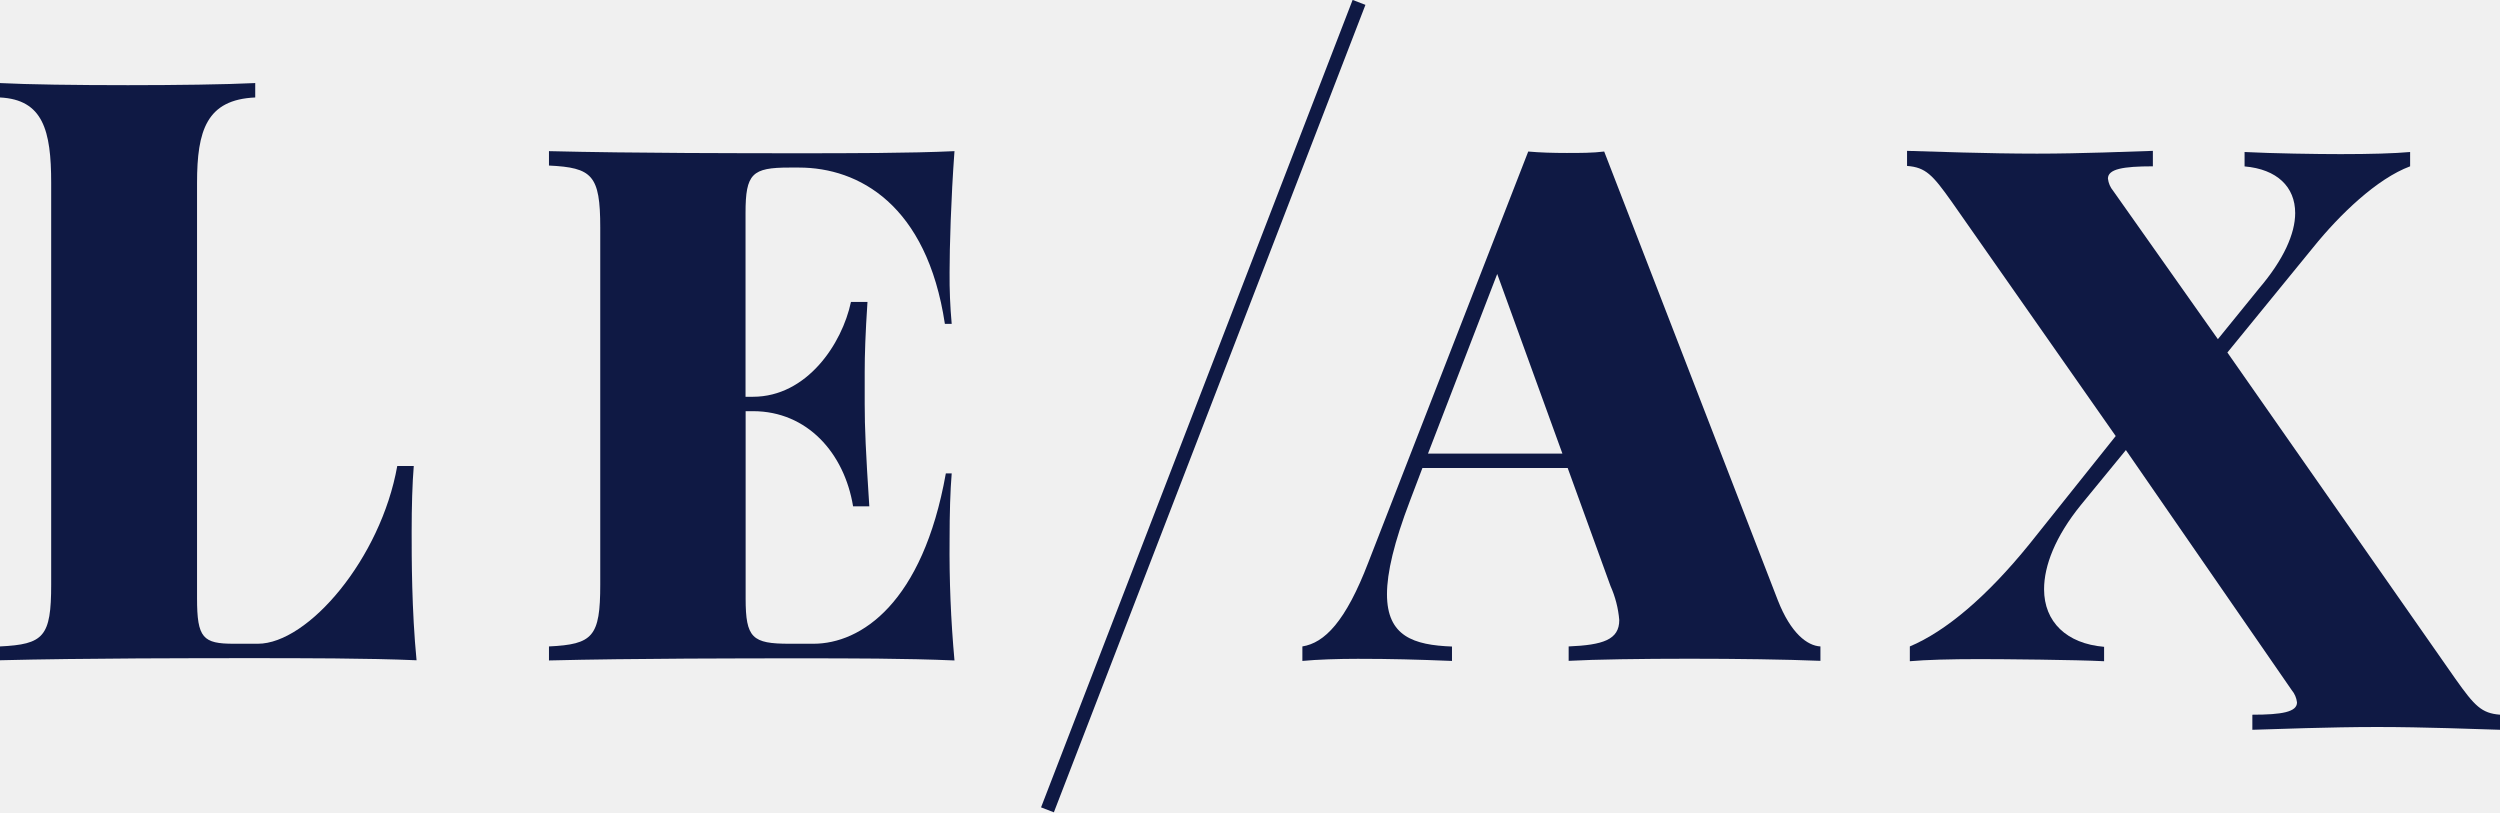
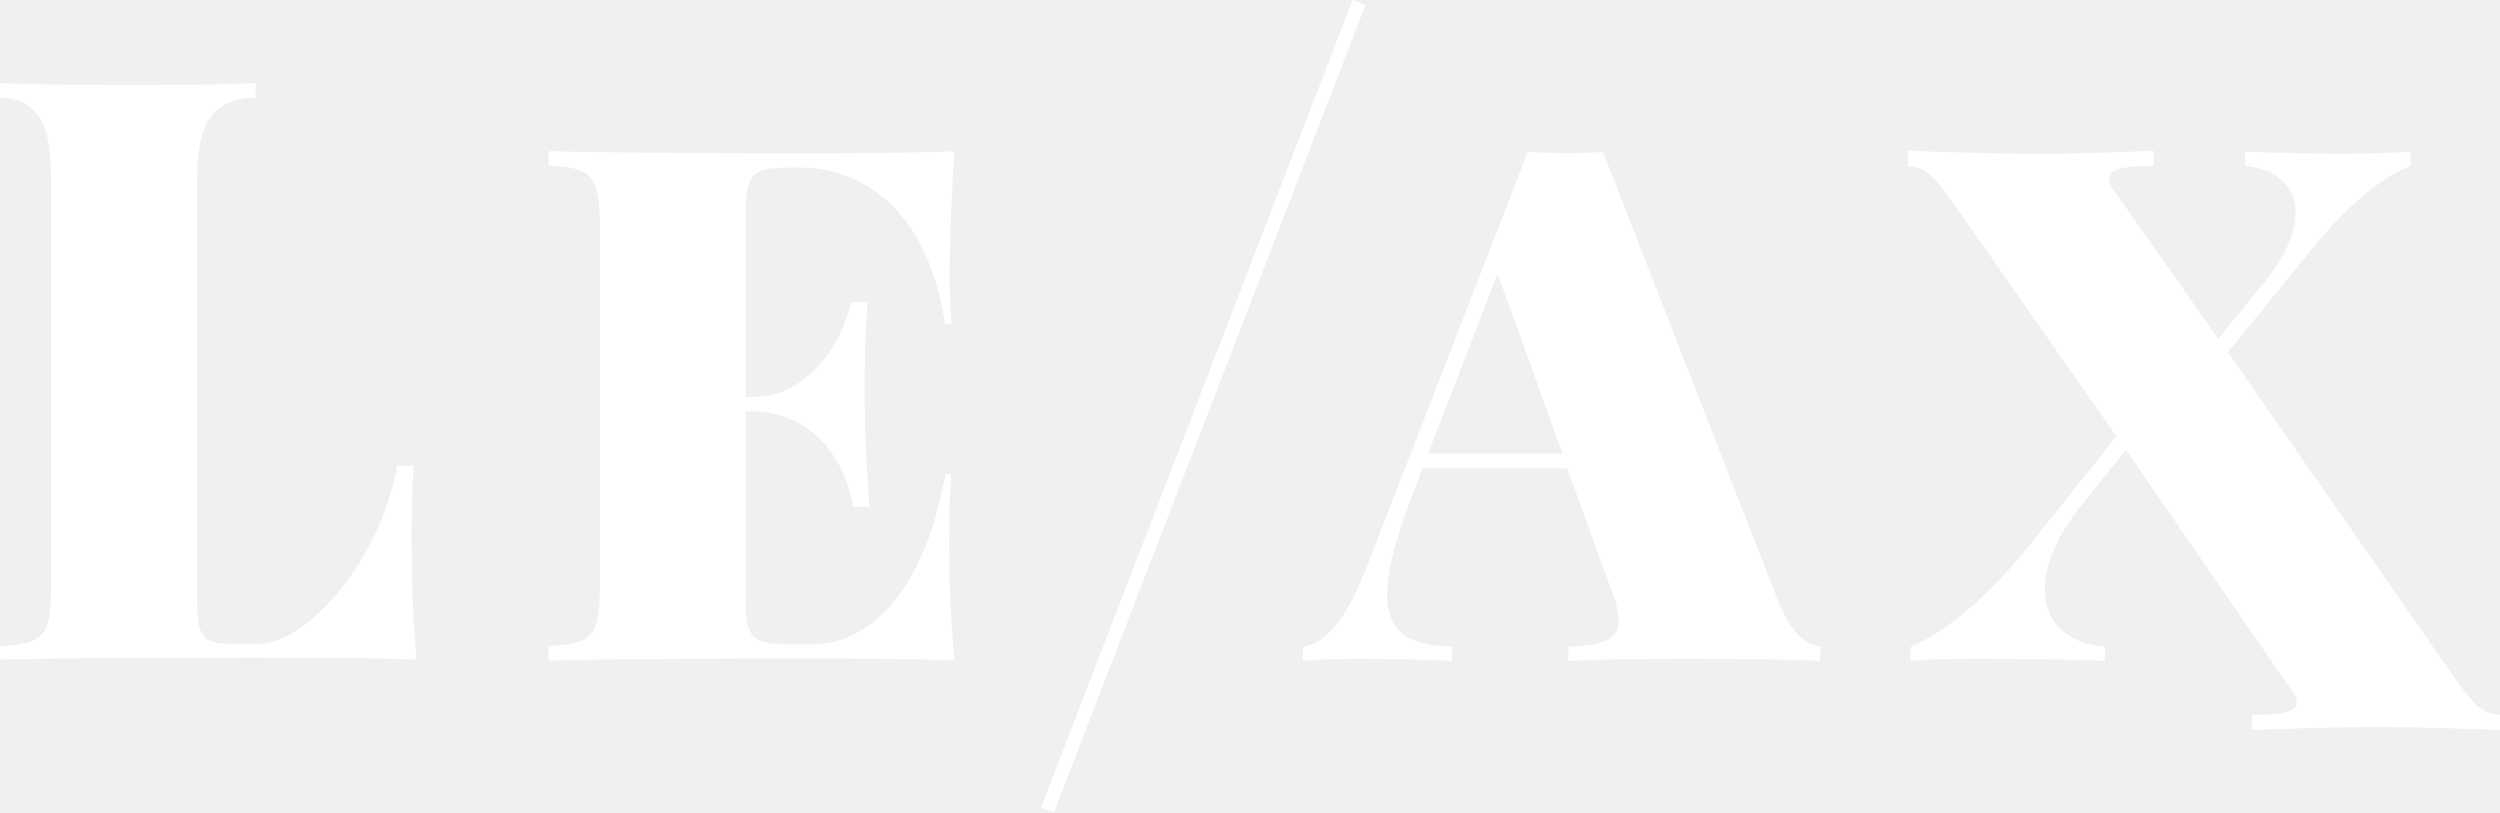
- <svg xmlns="http://www.w3.org/2000/svg" id="Calque_1" data-name="Calque 1" viewBox="0 0 260.35 84.6">
+ <svg xmlns="http://www.w3.org/2000/svg" id="Calque_1" data-name="Calque 1" viewBox="0 0 266.59 86.63">
  <defs>
-     <style>.cls-1{fill:#0f1944;}</style>
+     <style>.cls-1{fill:#fff;}</style>
  </defs>
-   <path class="cls-1" d="M189.44,66.21c1.35,3.44,3.07,4.72,4.43,4.79v1.5c-3.62-.15-8.71-0.22-13.64-0.22s-9.91.07-12.58,0.22V71c3.55-.15,5.27-0.69,5.27-2.74a10.91,10.91,0,0,0-.91-3.55l-4.46-12.29H152.42l-1.28,3.37c-1.68,4.39-2.41,7.54-2.41,9.77,0,4.39,2.78,5.3,6.77,5.45v1.5c-3.73-.15-6.36-0.22-9.8-0.22-2,0-4.28.07-5.78,0.22V71c2.3-.37,4.5-2.56,6.88-8.78l16.64-42.76c1.21,0.11,2.6.15,4,.15s2.74,0,3.91-.15Zm-29.23-34L153,50.92h14Z" transform="translate(-4.29 -3.68)" />
-   <path class="cls-1" d="M260,74.38c2,2.82,2.71,3.58,4.65,3.73v1.57c-2.45-.07-7.86-0.29-12.8-0.29s-10.57.22-13,.29V78.11c3.11,0,4.65-.29,4.65-1.28a2.43,2.43,0,0,0-.55-1.28l-17.27-25L221,56.26c-2.67,3.29-3.84,6.33-3.84,8.78,0,3.4,2.34,5.67,6.25,6v1.5c-2.85-.15-10.57-0.22-12.95-0.22-3.07,0-5.63.07-7.28,0.22V71c3.73-1.57,8-5.16,12.44-10.64l9-11.27-17.08-24.4c-2-2.82-2.71-3.58-4.65-3.73V19.39c2.6,0.07,8.3.29,13.53,0.29,4.65,0,9.77-.22,12.07-0.29V21c-3.15,0-4.68.29-4.68,1.28a2.43,2.43,0,0,0,.55,1.28L235.26,39l4.28-5.27c2.56-3,3.77-5.71,3.77-7.86,0-2.74-1.9-4.57-5.27-4.86v-1.5c2.85,0.15,7.57.22,10,.22,3.07,0,5.6-.07,7.24-0.22V21c-3.44,1.28-7.32,5-10.1,8.45l-8.93,10.94Z" transform="translate(-4.29 -3.68)" />
-   <path class="cls-1" d="M30.88,13.83c-5.08.22-6.07,3.44-6.07,8.89V66c0,4.13.62,4.72,3.84,4.72h2.49c5.23,0,12.8-8.85,14.52-18.51h1.72c-0.15,1.79-.22,4.21-0.22,6.88s0,8.12.51,13.35c-5.08-.22-12.14-0.22-17.16-0.22-5.38,0-17.52,0-26.23.22V71c4.57-.22,5.34-1,5.34-6.44V22.72c0-5.45-.84-8.67-5.34-8.89v-1.5c2.85,0.15,7.94.22,13.35,0.22,4.94,0,10.17-.07,13.24-0.22v1.5Z" transform="translate(-4.29 -3.68)" />
-   <path class="cls-1" d="M103.69,72.46c-5.08-.22-11-0.22-16-0.22-5.38,0-17.52,0-26.23.22V71c4.57-.22,5.34-1,5.34-6.44V27.36c0-5.45-.84-6.22-5.34-6.44v-1.5c8.71,0.22,20.85.22,26.23,0.22,4.57,0,11.4,0,16-.22-0.37,5-.51,10.1-0.51,12.58a54.1,54.1,0,0,0,.22,5.41h-0.71c-1.87-12.44-9-16.28-15.19-16.28h-1c-3.88,0-4.57.62-4.57,4.72V45h0.77c5.63,0,9.29-5.52,10.21-9.88h1.72c-0.22,3.29-.29,5.52-0.29,7.28,0,1.28,0,2.3,0,3.37,0,2.45.11,4.94,0.48,10.64H93.13c-0.91-5.56-4.79-9.91-10.42-9.91H81.94V66c0,4.13.69,4.72,4.57,4.72H89c4.94,0,11.38-4.21,13.79-17.74h0.61c-0.15,1.79-.22,4.17-0.22,6.88A125.61,125.61,0,0,0,103.69,72.46Z" transform="translate(-4.29 -3.68)" />
-   <rect class="cls-1" x="128.87" y="0.91" width="1.43" height="90.13" transform="translate(20.96 -47.25) rotate(21.1)" />
+   <path class="cls-1" d="M191.89,66.06c1.39,3.52,3.15,4.83,4.53,4.91V72.5c-3.71-.15-8.91-0.22-14-0.22s-10.15.07-12.88,0.22V71c3.63-.15,5.39-0.71,5.39-2.81a11.18,11.18,0,0,0-.94-3.63l-4.57-12.59H154l-1.31,3.45c-1.72,4.49-2.47,7.72-2.47,10,0,4.49,2.85,5.43,6.93,5.58V72.5c-3.82-.15-6.52-0.22-10-0.22-2,0-4.38.07-5.92,0.22V71c2.36-.37,4.61-2.62,7-9l17-43.79c1.24,0.11,2.66.15,4,.15s2.81,0,4-.15ZM162,31.23L154.58,50.4h14.35Z" transform="translate(-2.3 -2.03)" />
+   <path class="cls-1" d="M264.13,74.43c2.1,2.88,2.77,3.67,4.76,3.82v1.61c-2.51-.07-8.05-0.3-13.11-0.3s-10.82.22-13.33,0.3V78.25c3.18,0,4.76-.3,4.76-1.31a2.49,2.49,0,0,0-.56-1.31L229,50l-4.72,5.88c-2.73,3.37-3.93,6.48-3.93,9,0,3.48,2.4,5.81,6.4,6.11V72.5c-2.92-.15-10.82-0.22-13.26-0.22-3.15,0-5.77.07-7.45,0.22V71c3.82-1.61,8.2-5.28,12.74-10.9l9.21-11.54-17.49-25c-2.1-2.88-2.77-3.67-4.76-3.82V18.12c2.66,0.07,8.5.3,13.86,0.3,4.76,0,10-.22,12.36-0.3v1.61c-3.22,0-4.79.3-4.79,1.31a2.49,2.49,0,0,0,.56,1.31l11.12,15.81,4.38-5.39c2.62-3,3.86-5.84,3.86-8.05,0-2.81-1.95-4.68-5.39-5V18.19c2.92,0.15,7.75.22,10.23,0.22,3.15,0,5.73-.07,7.42-0.22v1.54c-3.52,1.31-7.49,5.13-10.34,8.65l-9.14,11.2Z" transform="translate(-2.3 -2.03)" />
+   <path class="cls-1" d="M29.53,12.42c-5.21.22-6.22,3.53-6.22,9.11V65.87c0,4.23.64,4.83,3.93,4.83h2.55c5.36,0,13.11-9.06,14.87-19h1.76c-0.15,1.84-.22,4.31-0.22,7s0,8.32.52,13.67c-5.21-.22-12.44-0.22-17.57-0.22-5.51,0-17.94,0-26.86.22V70.93c4.68-.22,5.47-1,5.47-6.59V21.53c0-5.58-.86-8.88-5.47-9.11V10.89C5.22,11,10.43,11.11,16,11.11c5.06,0,10.41-.07,13.56-0.22v1.54Z" transform="translate(-2.3 -2.03)" />
+   <path class="cls-1" d="M104.09,72.47c-5.21-.22-11.3-0.22-16.43-0.22-5.51,0-17.94,0-26.86.22V70.93c4.68-.22,5.47-1,5.47-6.59V26.28c0-5.58-.86-6.37-5.47-6.59V18.15c8.91,0.22,21.35.22,26.86,0.22,4.68,0,11.67,0,16.43-.22-0.37,5.13-.52,10.34-0.52,12.88a55.39,55.39,0,0,0,.22,5.54h-0.73c-1.91-12.74-9.26-16.67-15.55-16.67h-1c-4,0-4.68.64-4.68,4.83V44.37H82.6c5.77,0,9.51-5.66,10.45-10.11h1.76c-0.22,3.37-.3,5.66-0.3,7.45,0,1.31,0,2.36,0,3.45,0,2.51.11,5.06,0.49,10.9H93.27c-0.94-5.69-4.91-10.15-10.67-10.15H81.81v20c0,4.23.71,4.83,4.68,4.83H89c5.06,0,11.65-4.31,14.12-18.17h0.62c-0.15,1.84-.22,4.27-0.22,7A128.63,128.63,0,0,0,104.09,72.47Z" transform="translate(-2.3 -2.03)" />
+   <rect class="cls-1" x="129.87" y="-0.8" width="1.47" height="92.29" transform="translate(22.79 -46.01) rotate(21.1)" />
</svg>
